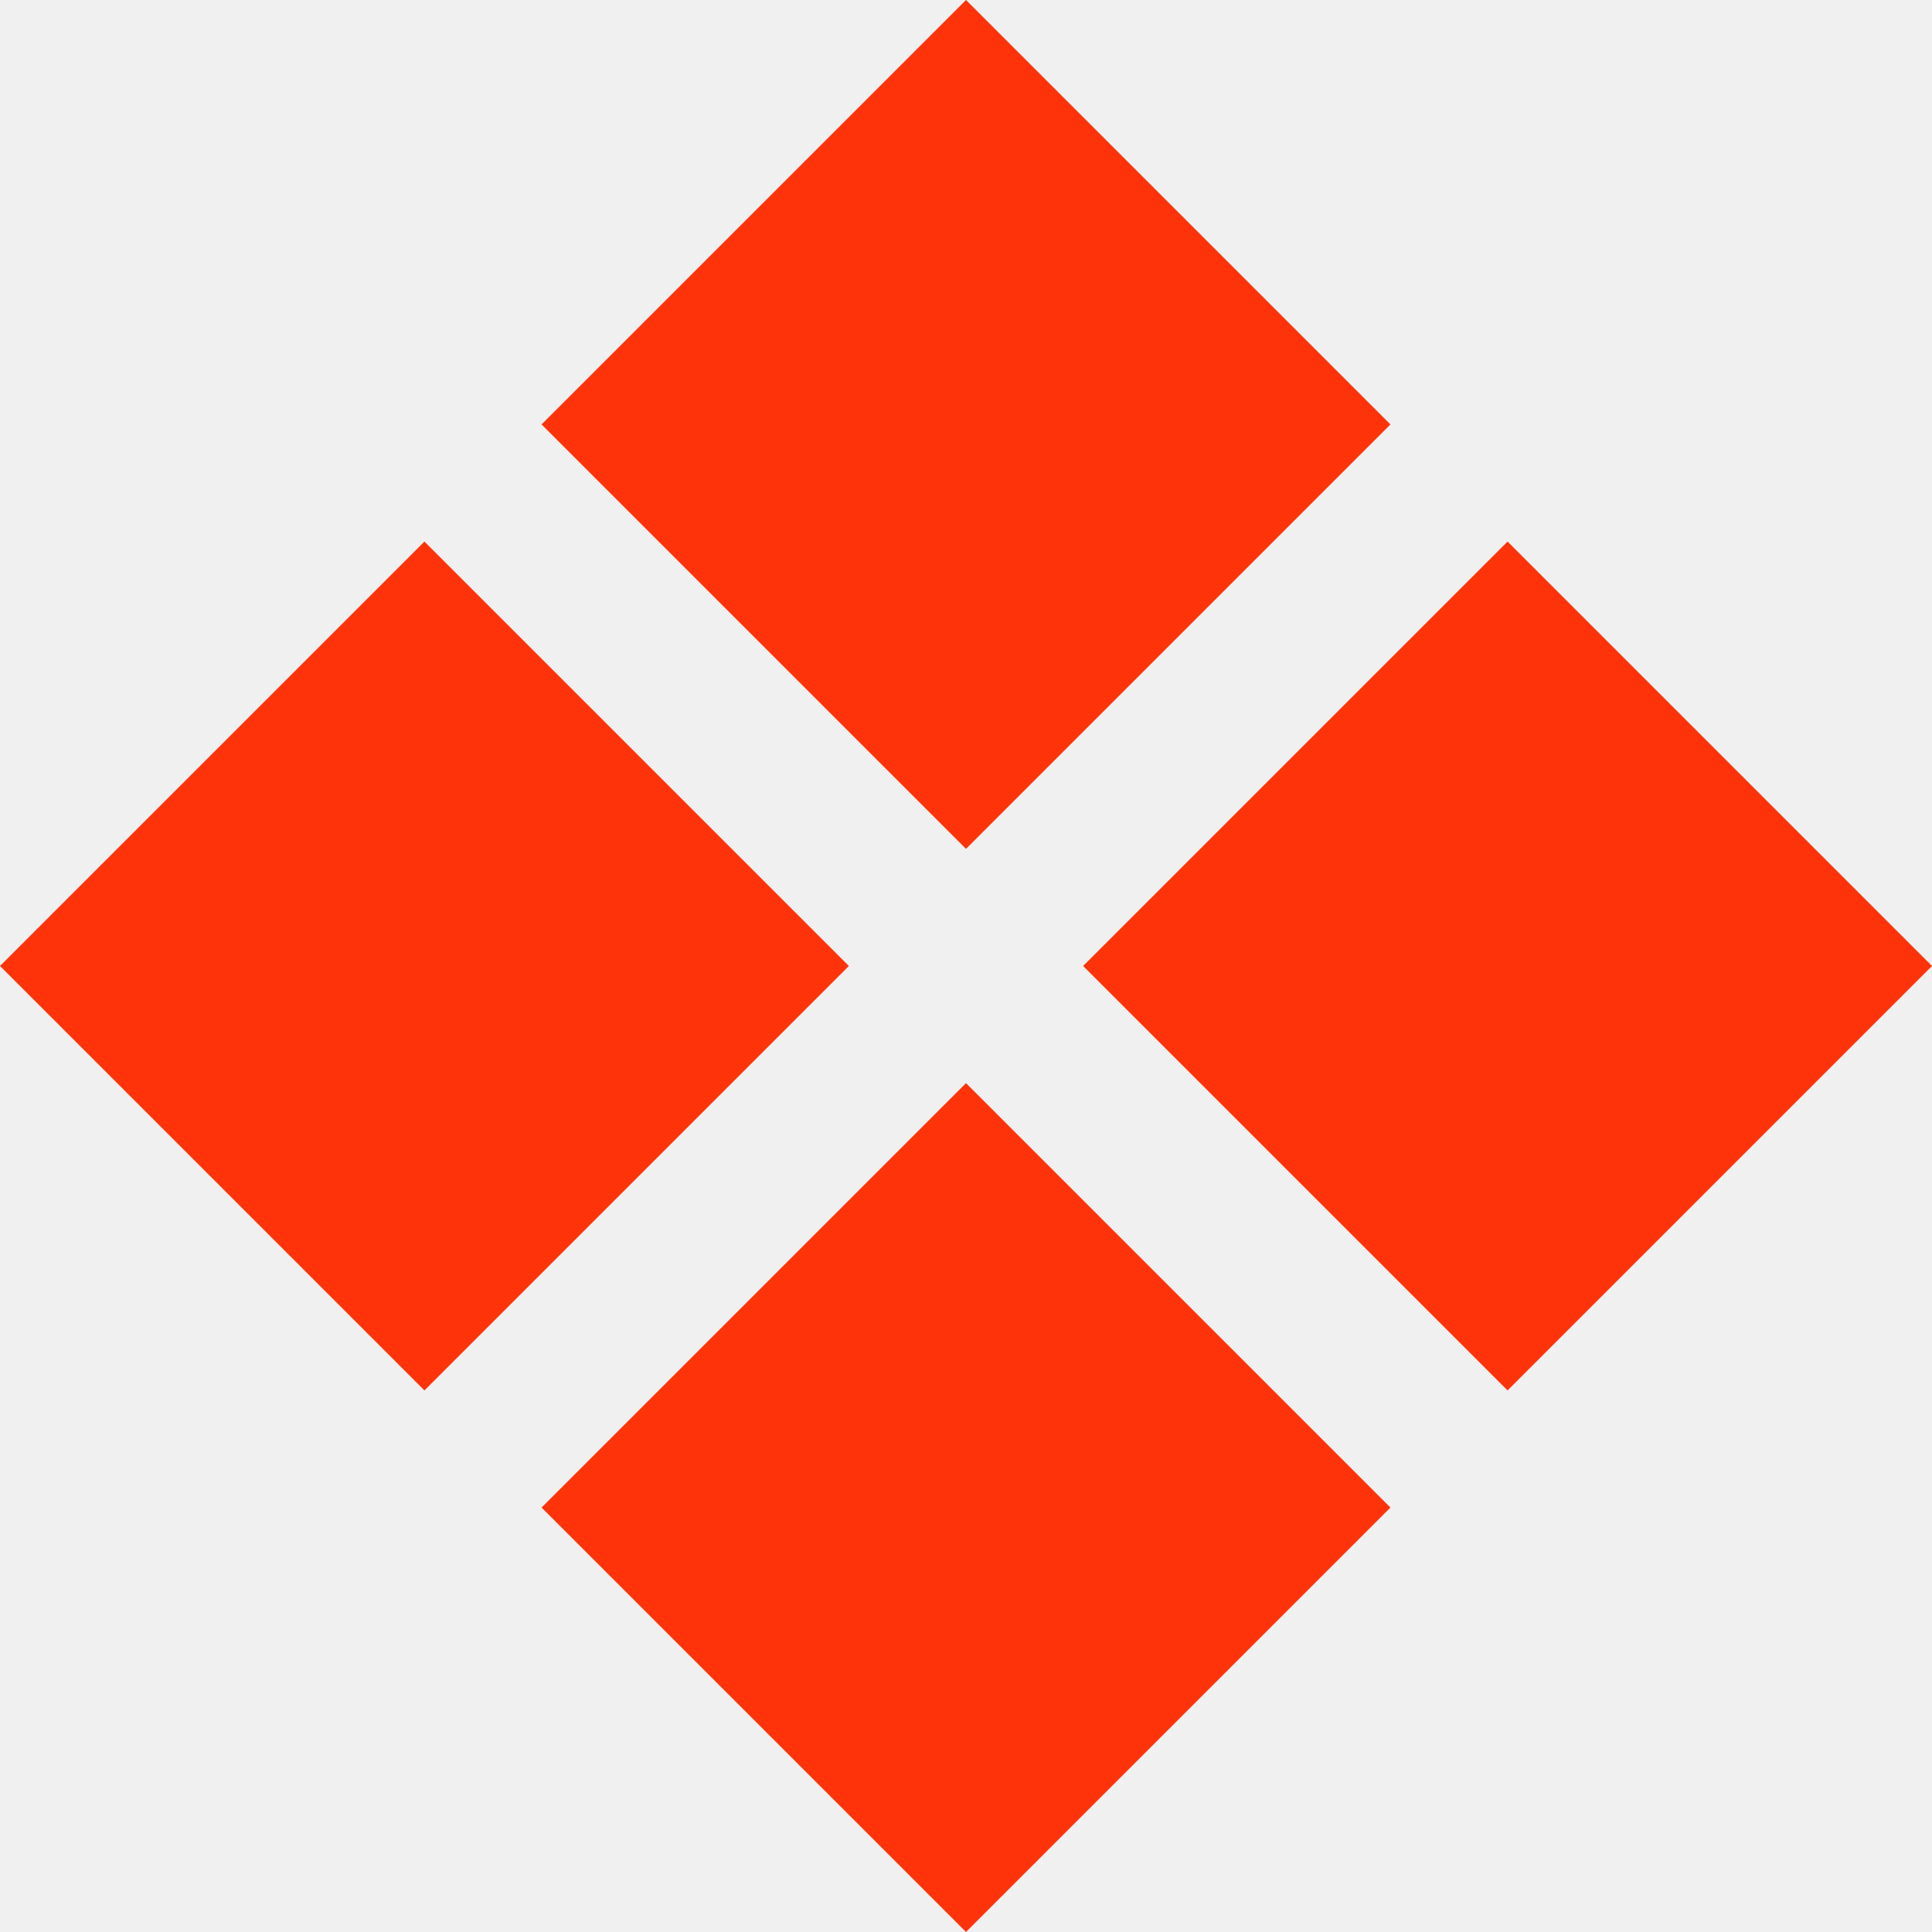
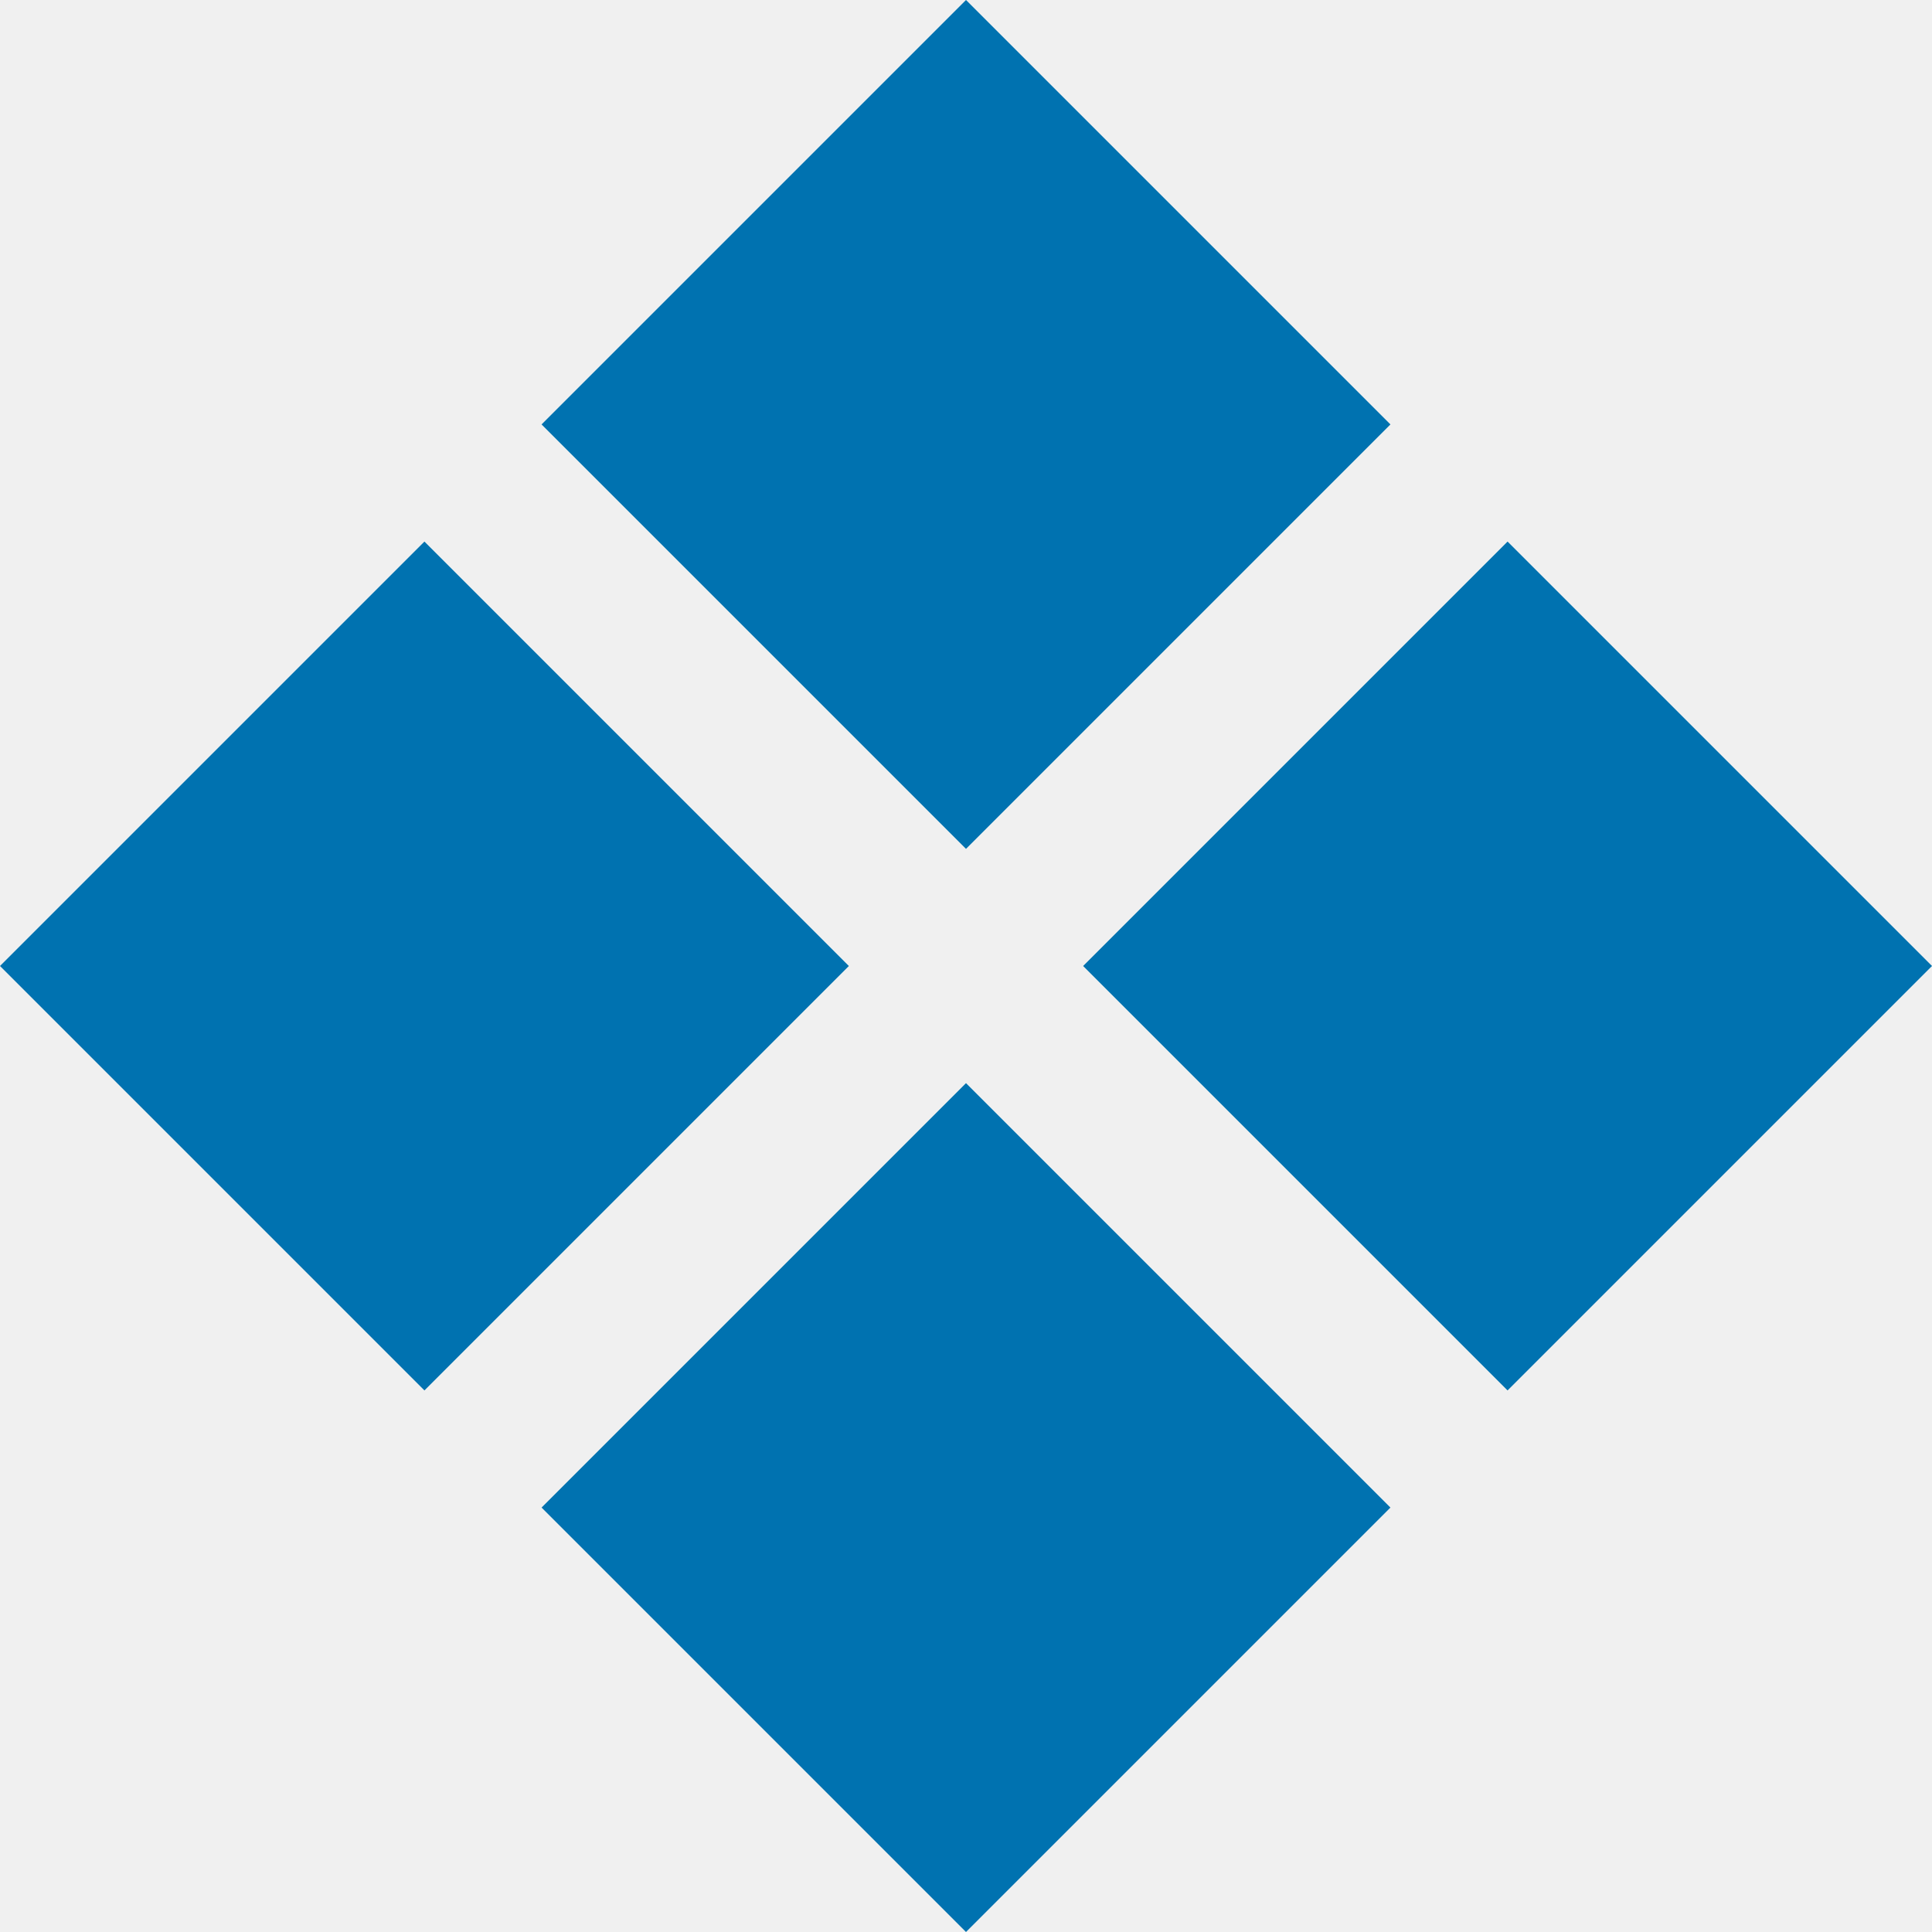
<svg xmlns="http://www.w3.org/2000/svg" width="70" height="70" viewBox="0 0 70 70" fill="none">
  <g clip-path="url(#clip0_1_3373)">
-     <path d="M54.622 50.378L39.244 35L54.622 19.622L70 35L54.622 50.378ZM15.378 50.378L0 35L15.378 19.622L30.756 35L15.378 50.378ZM35 70L19.622 54.622L35 39.244L50.378 54.622L35 70ZM35 30.756L19.622 15.378L35 0L50.378 15.378L35 30.756Z" fill="#FE330A" />
+     <path d="M54.622 50.378L39.244 35L54.622 19.622L70 35L54.622 50.378ZM15.378 50.378L0 35L15.378 19.622L30.756 35L15.378 50.378ZM35 70L19.622 54.622L35 39.244L50.378 54.622L35 70ZM35 30.756L19.622 15.378L35 0L50.378 15.378L35 30.756Z" fill="#0072b0" />
  </g>
-   <defs>
-     <clipPath id="clip0_1_3373">
+   <defs fill="#0072b0">
+     <clipPath id="clip0_1_3373" fill="#0072b0">
      <rect width="70" height="70" fill="white" />
    </clipPath>
  </defs>
</svg>
